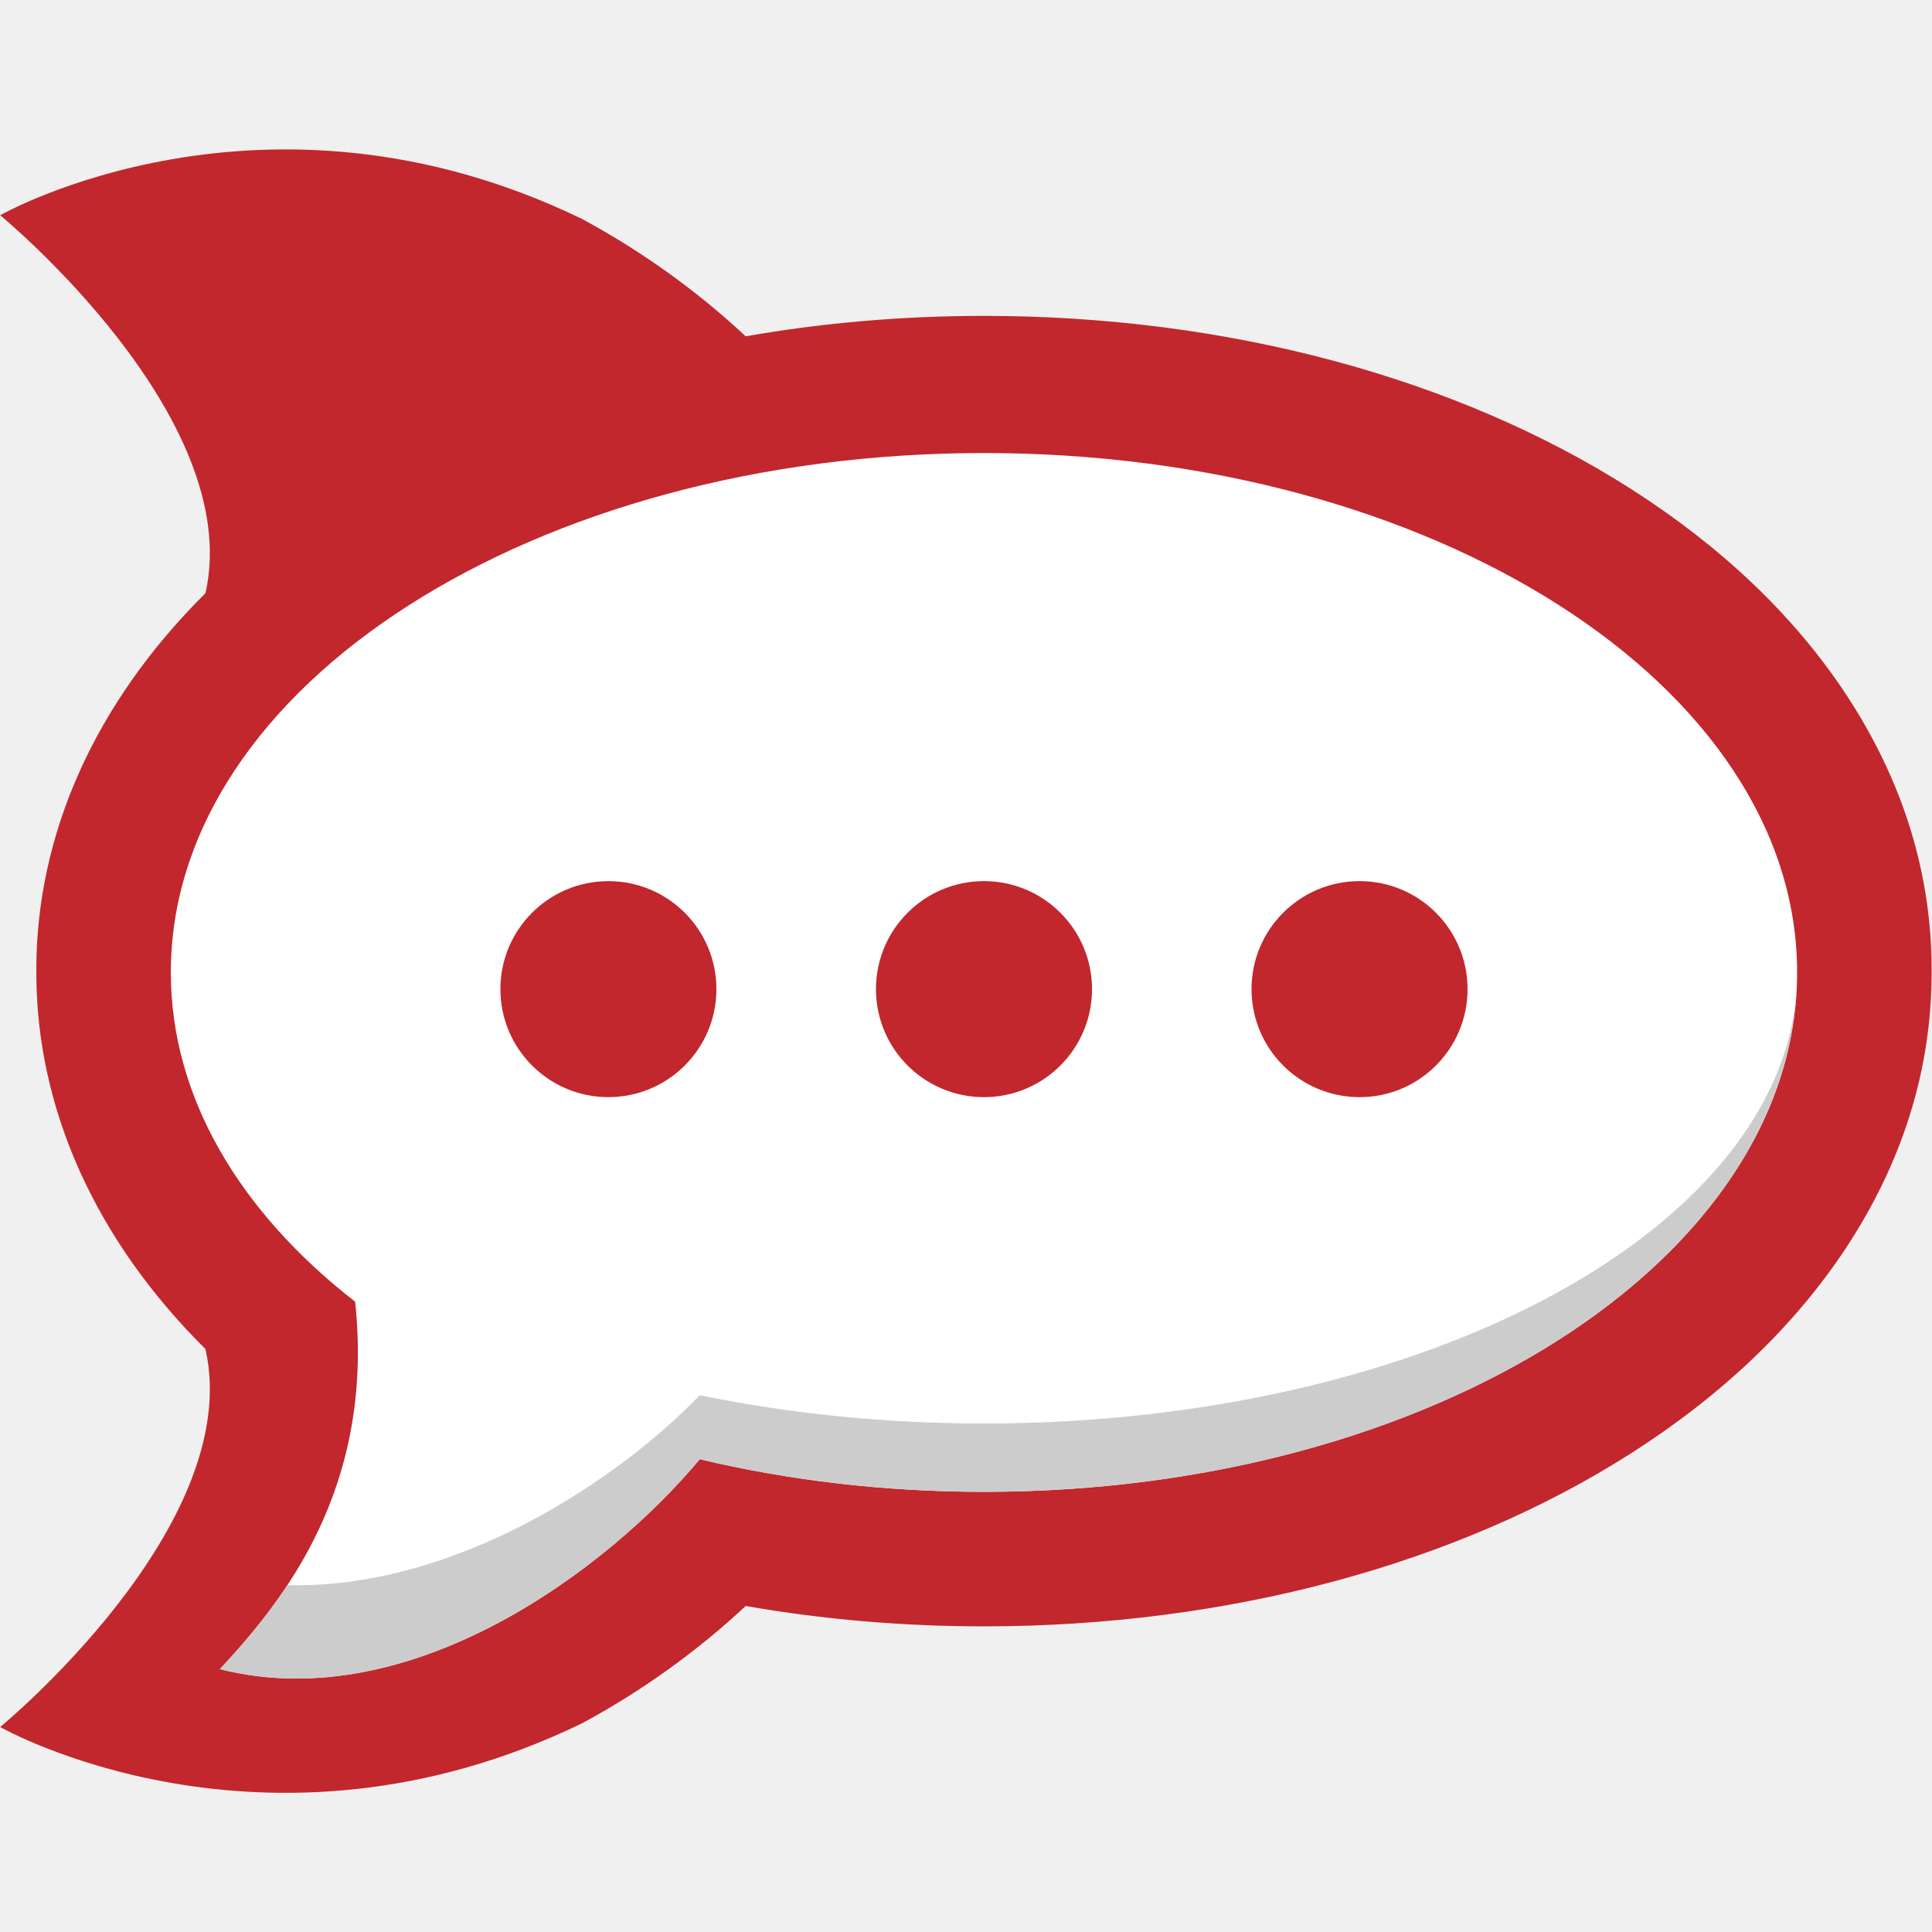
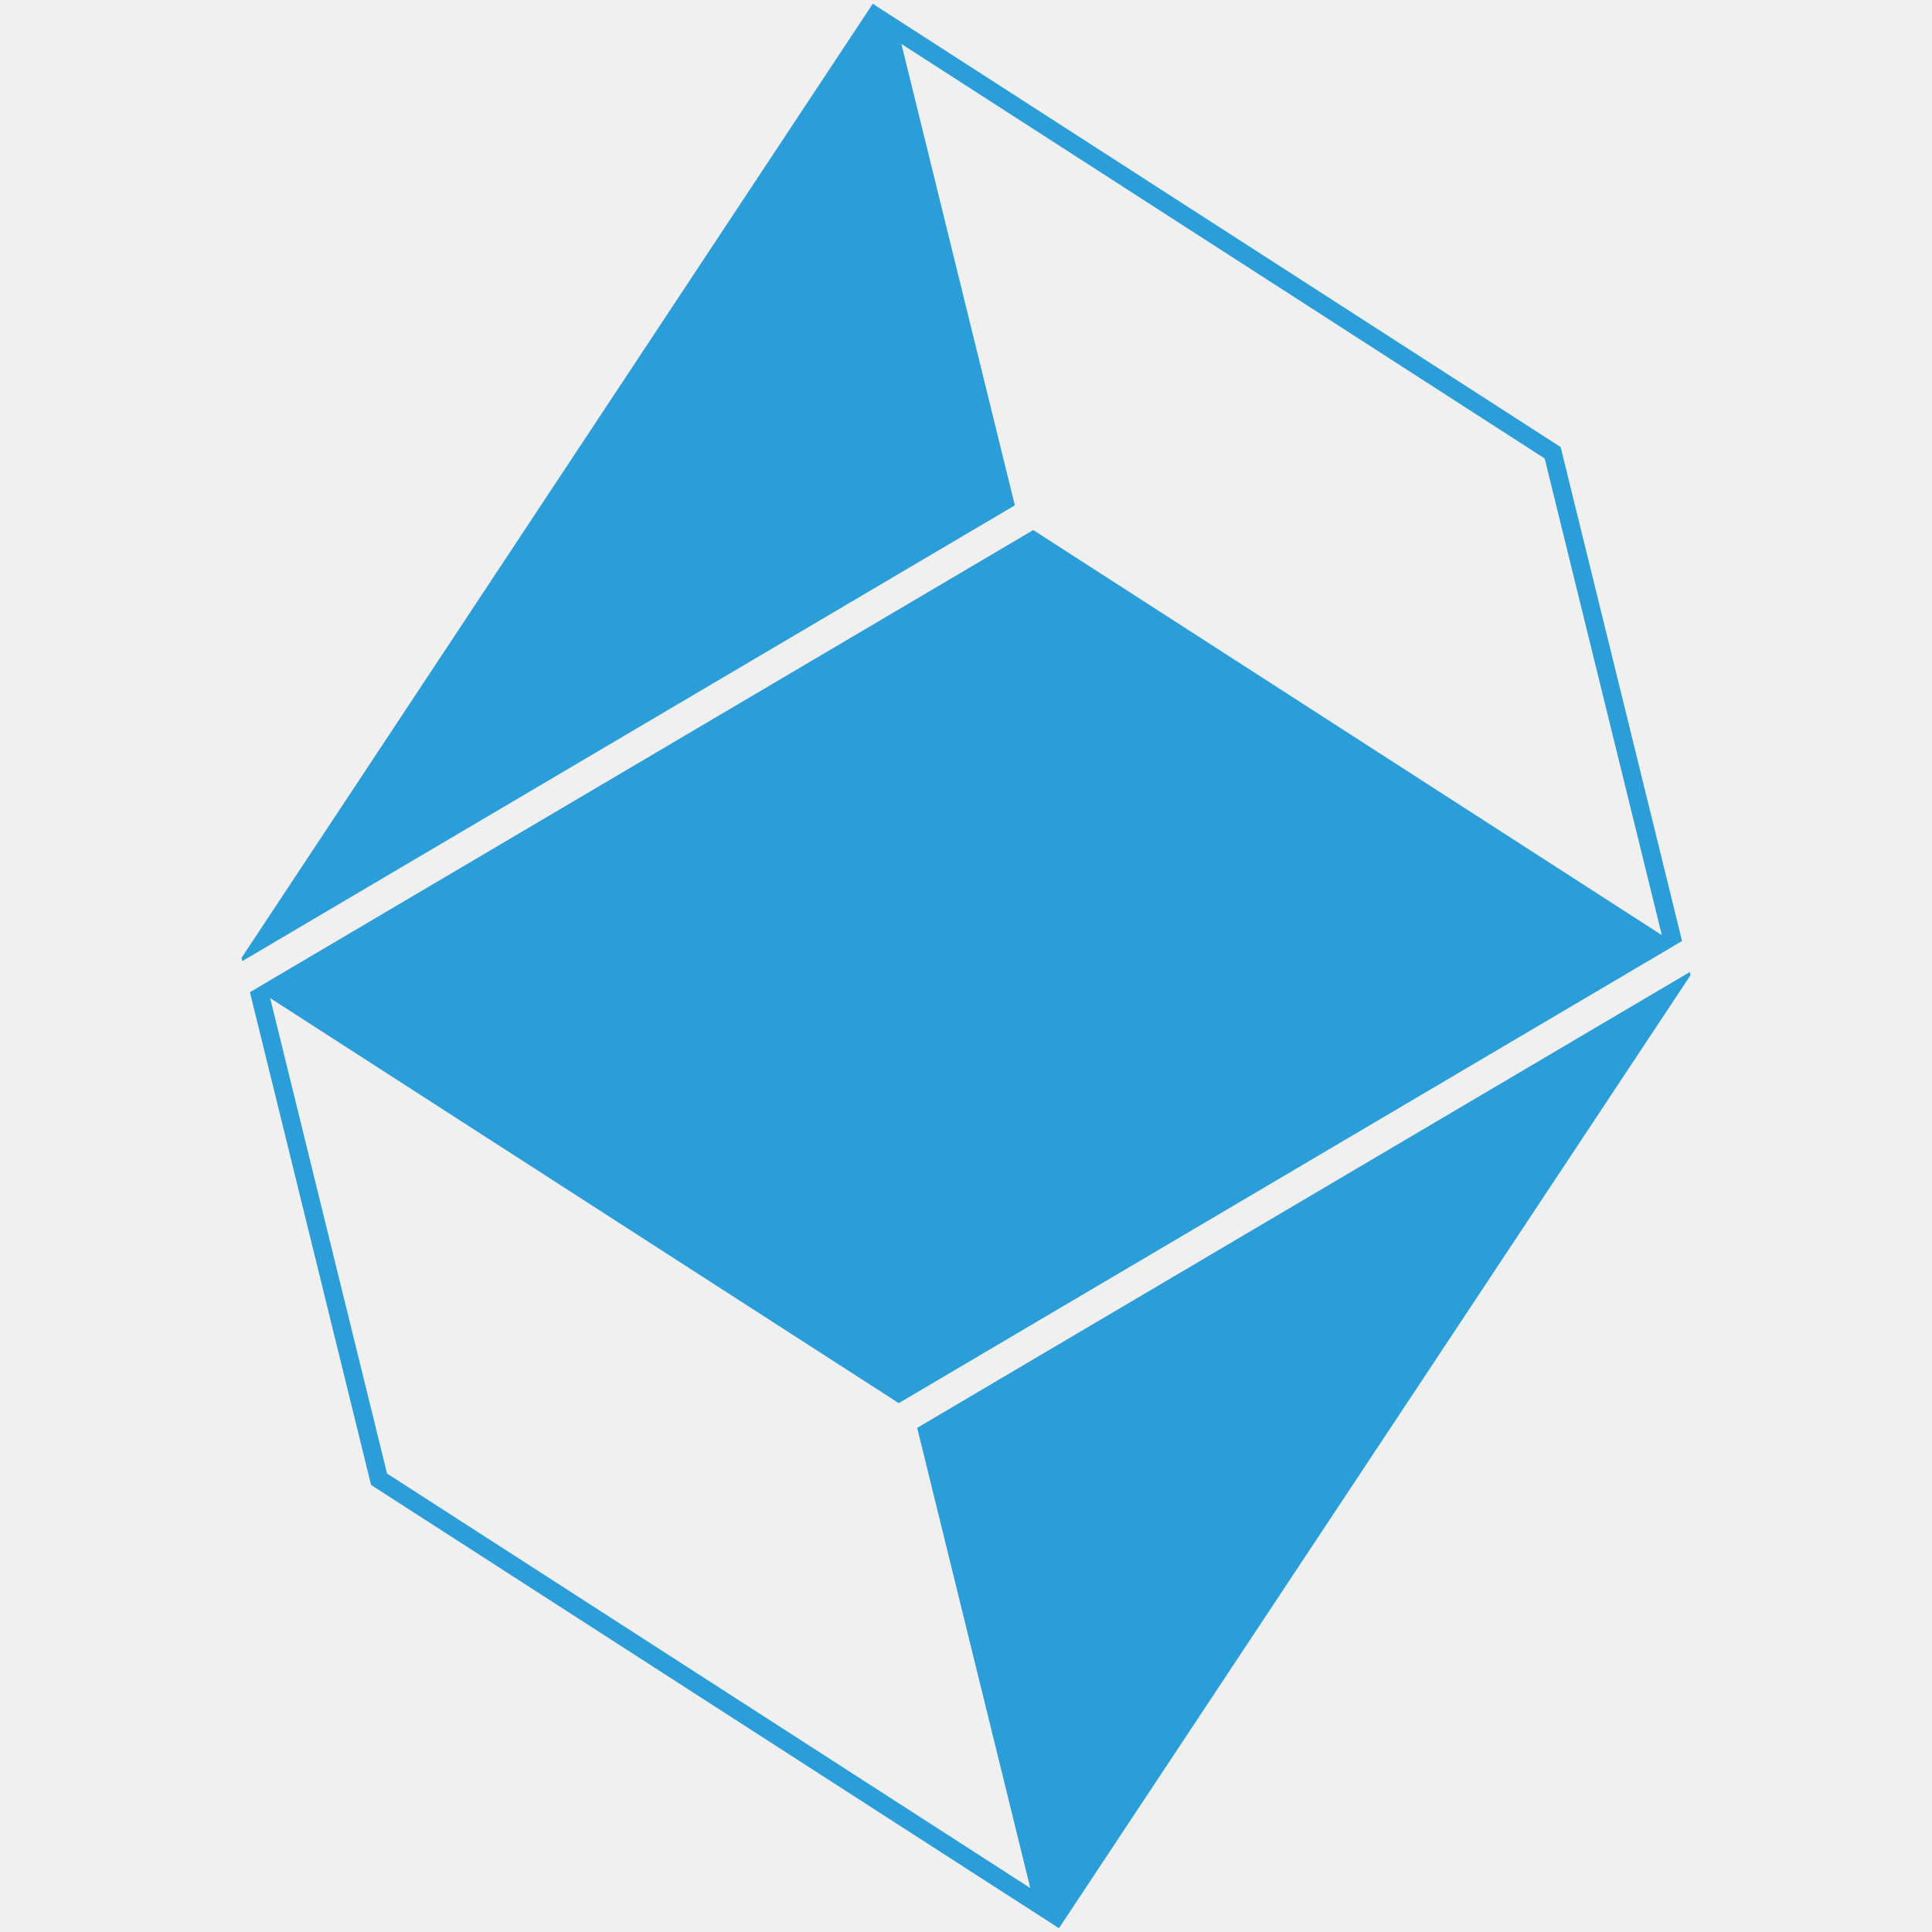
- <svg xmlns="http://www.w3.org/2000/svg" width="80px" height="80px" viewBox="0 0 80 80" version="1.1">
-   <defs />
-   <g id="icons" stroke="none" stroke-width="1" fill="none" fill-rule="evenodd">
-     <g id="rocketchat">
-       <g id="rocket-chat" transform="translate(0, 6)">
-         <g id="Group">
-           <path d="M79.984,34.158 C79.984,30.142 78.783,26.292 76.413,22.711 C74.284,19.498 71.303,16.654 67.551,14.256 C60.308,9.629 50.787,7.08 40.745,7.08 C37.39,7.08 34.084,7.364 30.877,7.926 C28.887,6.063 26.558,4.388 24.094,3.063 C10.926,-3.319 0.007,2.913 0.007,2.913 C0.007,2.913 10.159,11.253 8.508,18.563 C3.966,23.069 1.504,28.502 1.504,34.158 C1.504,34.176 1.505,34.194 1.505,34.213 C1.505,34.23 1.504,34.248 1.504,34.267 C1.504,39.923 3.966,45.356 8.508,49.861 C10.159,57.172 0.007,65.512 0.007,65.512 C0.007,65.512 10.926,71.743 24.094,65.362 C26.558,64.038 28.887,62.361 30.877,60.5 C34.084,61.061 37.39,61.344 40.745,61.344 C50.788,61.344 60.308,58.797 67.551,54.17 C71.303,51.772 74.284,48.929 76.413,45.714 C78.783,42.134 79.984,38.282 79.984,34.268 C79.984,34.249 79.984,34.232 79.984,34.213 C79.984,34.195 79.984,34.176 79.984,34.158 L79.984,34.158 L79.984,34.158 L79.984,34.158 Z" id="Shape" fill="#C1272D" />
-           <path d="M40.745,12.759 C59.34,12.759 74.415,22.388 74.415,34.266 C74.415,46.143 59.34,55.774 40.745,55.774 C36.604,55.774 32.639,55.295 28.975,54.422 C25.252,58.901 17.061,65.128 9.104,63.116 C11.693,60.336 15.527,55.639 14.706,47.901 C9.937,44.191 7.074,39.442 7.074,34.266 C7.073,22.387 22.149,12.759 40.745,12.759" id="Shape" fill="#FFFFFF" />
-           <path d="M40.745,39.431 C43.215,39.431 45.218,37.429 45.218,34.958 C45.218,32.488 43.215,30.485 40.745,30.485 C38.274,30.485 36.272,32.488 36.272,34.958 C36.272,37.429 38.274,39.431 40.745,39.431 L40.745,39.431 L40.745,39.431 Z M56.296,39.431 C58.766,39.431 60.769,37.429 60.769,34.958 C60.769,32.488 58.766,30.485 56.296,30.485 C53.826,30.485 51.823,32.488 51.823,34.958 C51.823,37.429 53.826,39.431 56.296,39.431 L56.296,39.431 L56.296,39.431 Z M25.193,39.43 C27.663,39.43 29.665,37.428 29.665,34.958 C29.665,32.488 27.663,30.486 25.193,30.486 C22.723,30.486 20.721,32.488 20.721,34.958 C20.721,37.428 22.723,39.43 25.193,39.43 L25.193,39.43 L25.193,39.43 Z" id="Shape" fill="#C1272D" />
-           <path d="M40.745,52.944 C36.604,52.944 32.639,52.528 28.975,51.772 C25.688,55.2 18.916,59.807 11.899,59.638 C10.975,61.039 9.97,62.185 9.104,63.115 C17.061,65.127 25.252,58.901 28.975,54.421 C32.639,55.295 36.605,55.773 40.745,55.773 C59.191,55.773 74.17,46.296 74.409,34.55 C74.17,44.731 59.191,52.944 40.745,52.944 L40.745,52.944 L40.745,52.944 L40.745,52.944 Z" id="Shape" fill="#CCCCCC" />
-         </g>
-       </g>
+ <svg xmlns="http://www.w3.org/2000/svg" xmlns:xlink="http://www.w3.org/1999/xlink" version="1.1" id="Ebene_1" x="0px" y="0px" viewBox="0 0 1024 1024" style="enable-background:new 0 0 1024 1024;" xml:space="preserve">
+   <style type="text/css">
+ 	.st0{clip-path:url(#SVGID_2_);fill:#2B9ED9;}
+ </style>
+   <g id="Signet_1_">
+     <g>
+       <defs>
+         <rect id="SVGID_1_" x="128.01" y="2" width="767.99" height="1020" />
+       </defs>
+       <clipPath id="SVGID_2_">
+         <use xlink:href="#SVGID_1_" style="overflow:visible;" />
+       </clipPath>
+       <polygon class="st0" points="462.58,2 128.01,507.71 128.43,509.41 537.89,267.84 477.77,23.29 818.71,243 880.8,495.62     547.64,280.93 546.75,281.46 132.47,525.87 196.67,787.05 561.27,1022 895.99,516.91 895.58,515.22 486.12,756.79 546.07,1000.7     205.14,781 143.19,529.01 476.36,743.7 478.58,742.39 891.53,498.76 827.18,236.95   " />
    </g>
  </g>
</svg>
